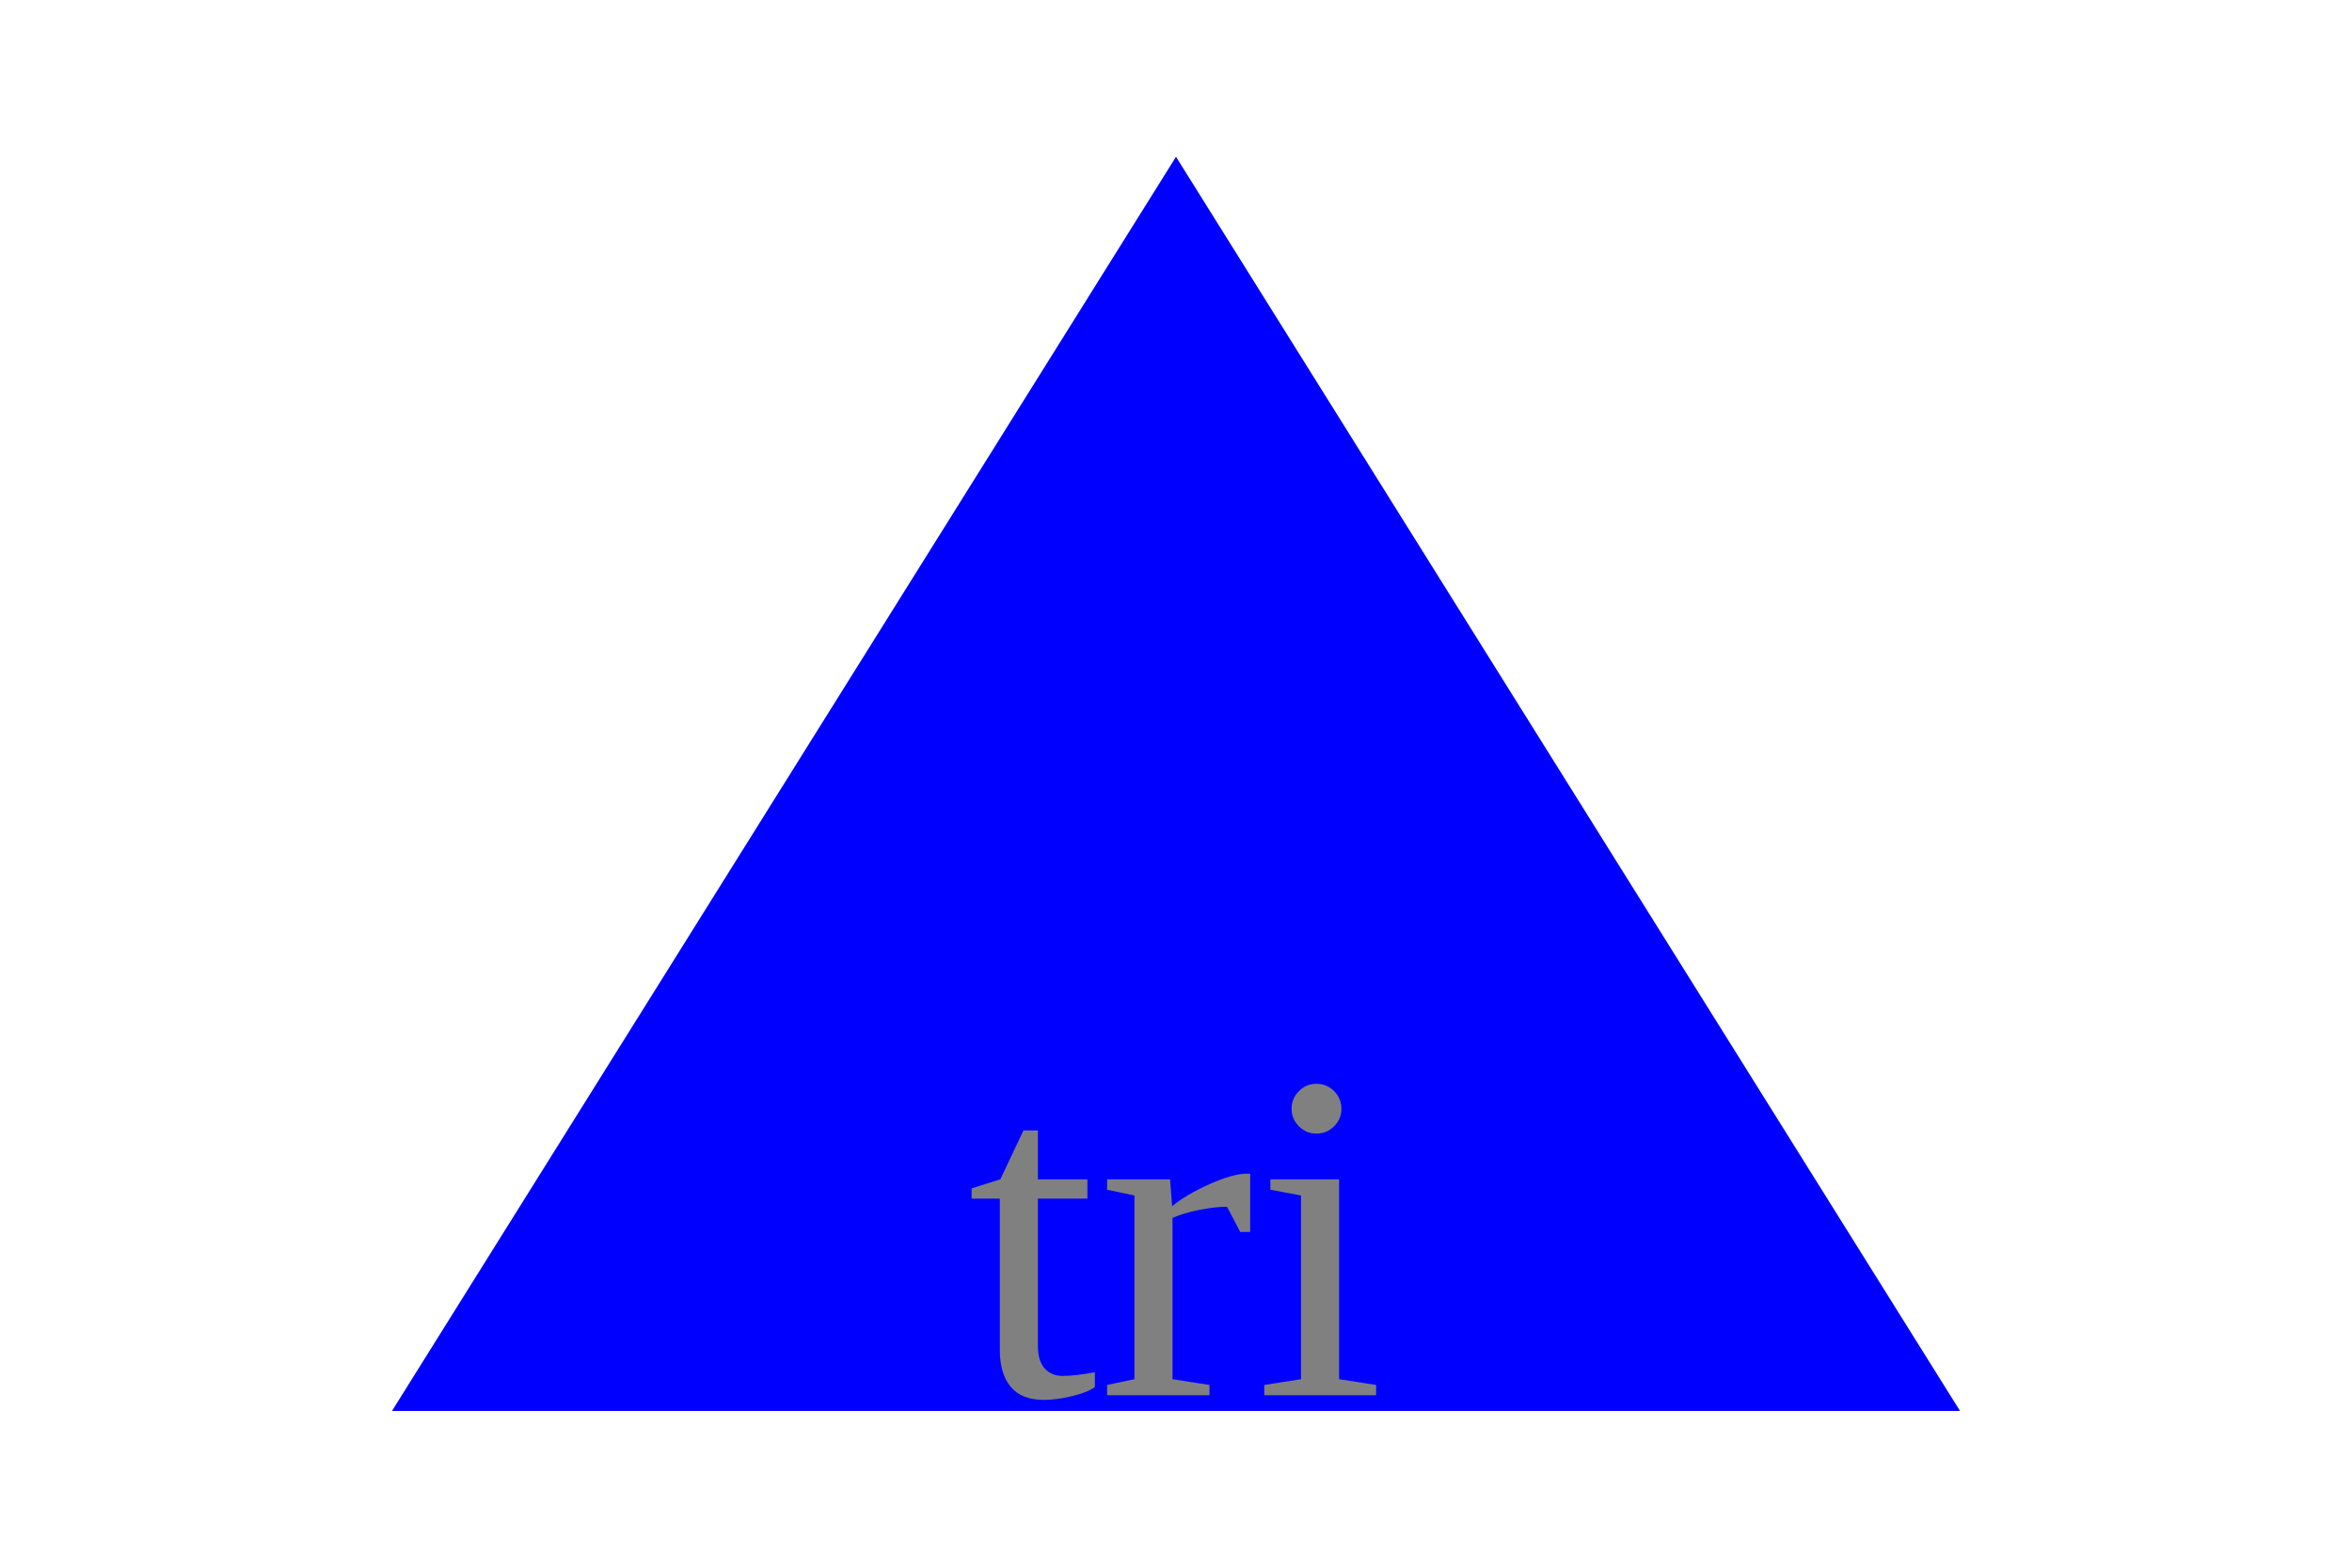
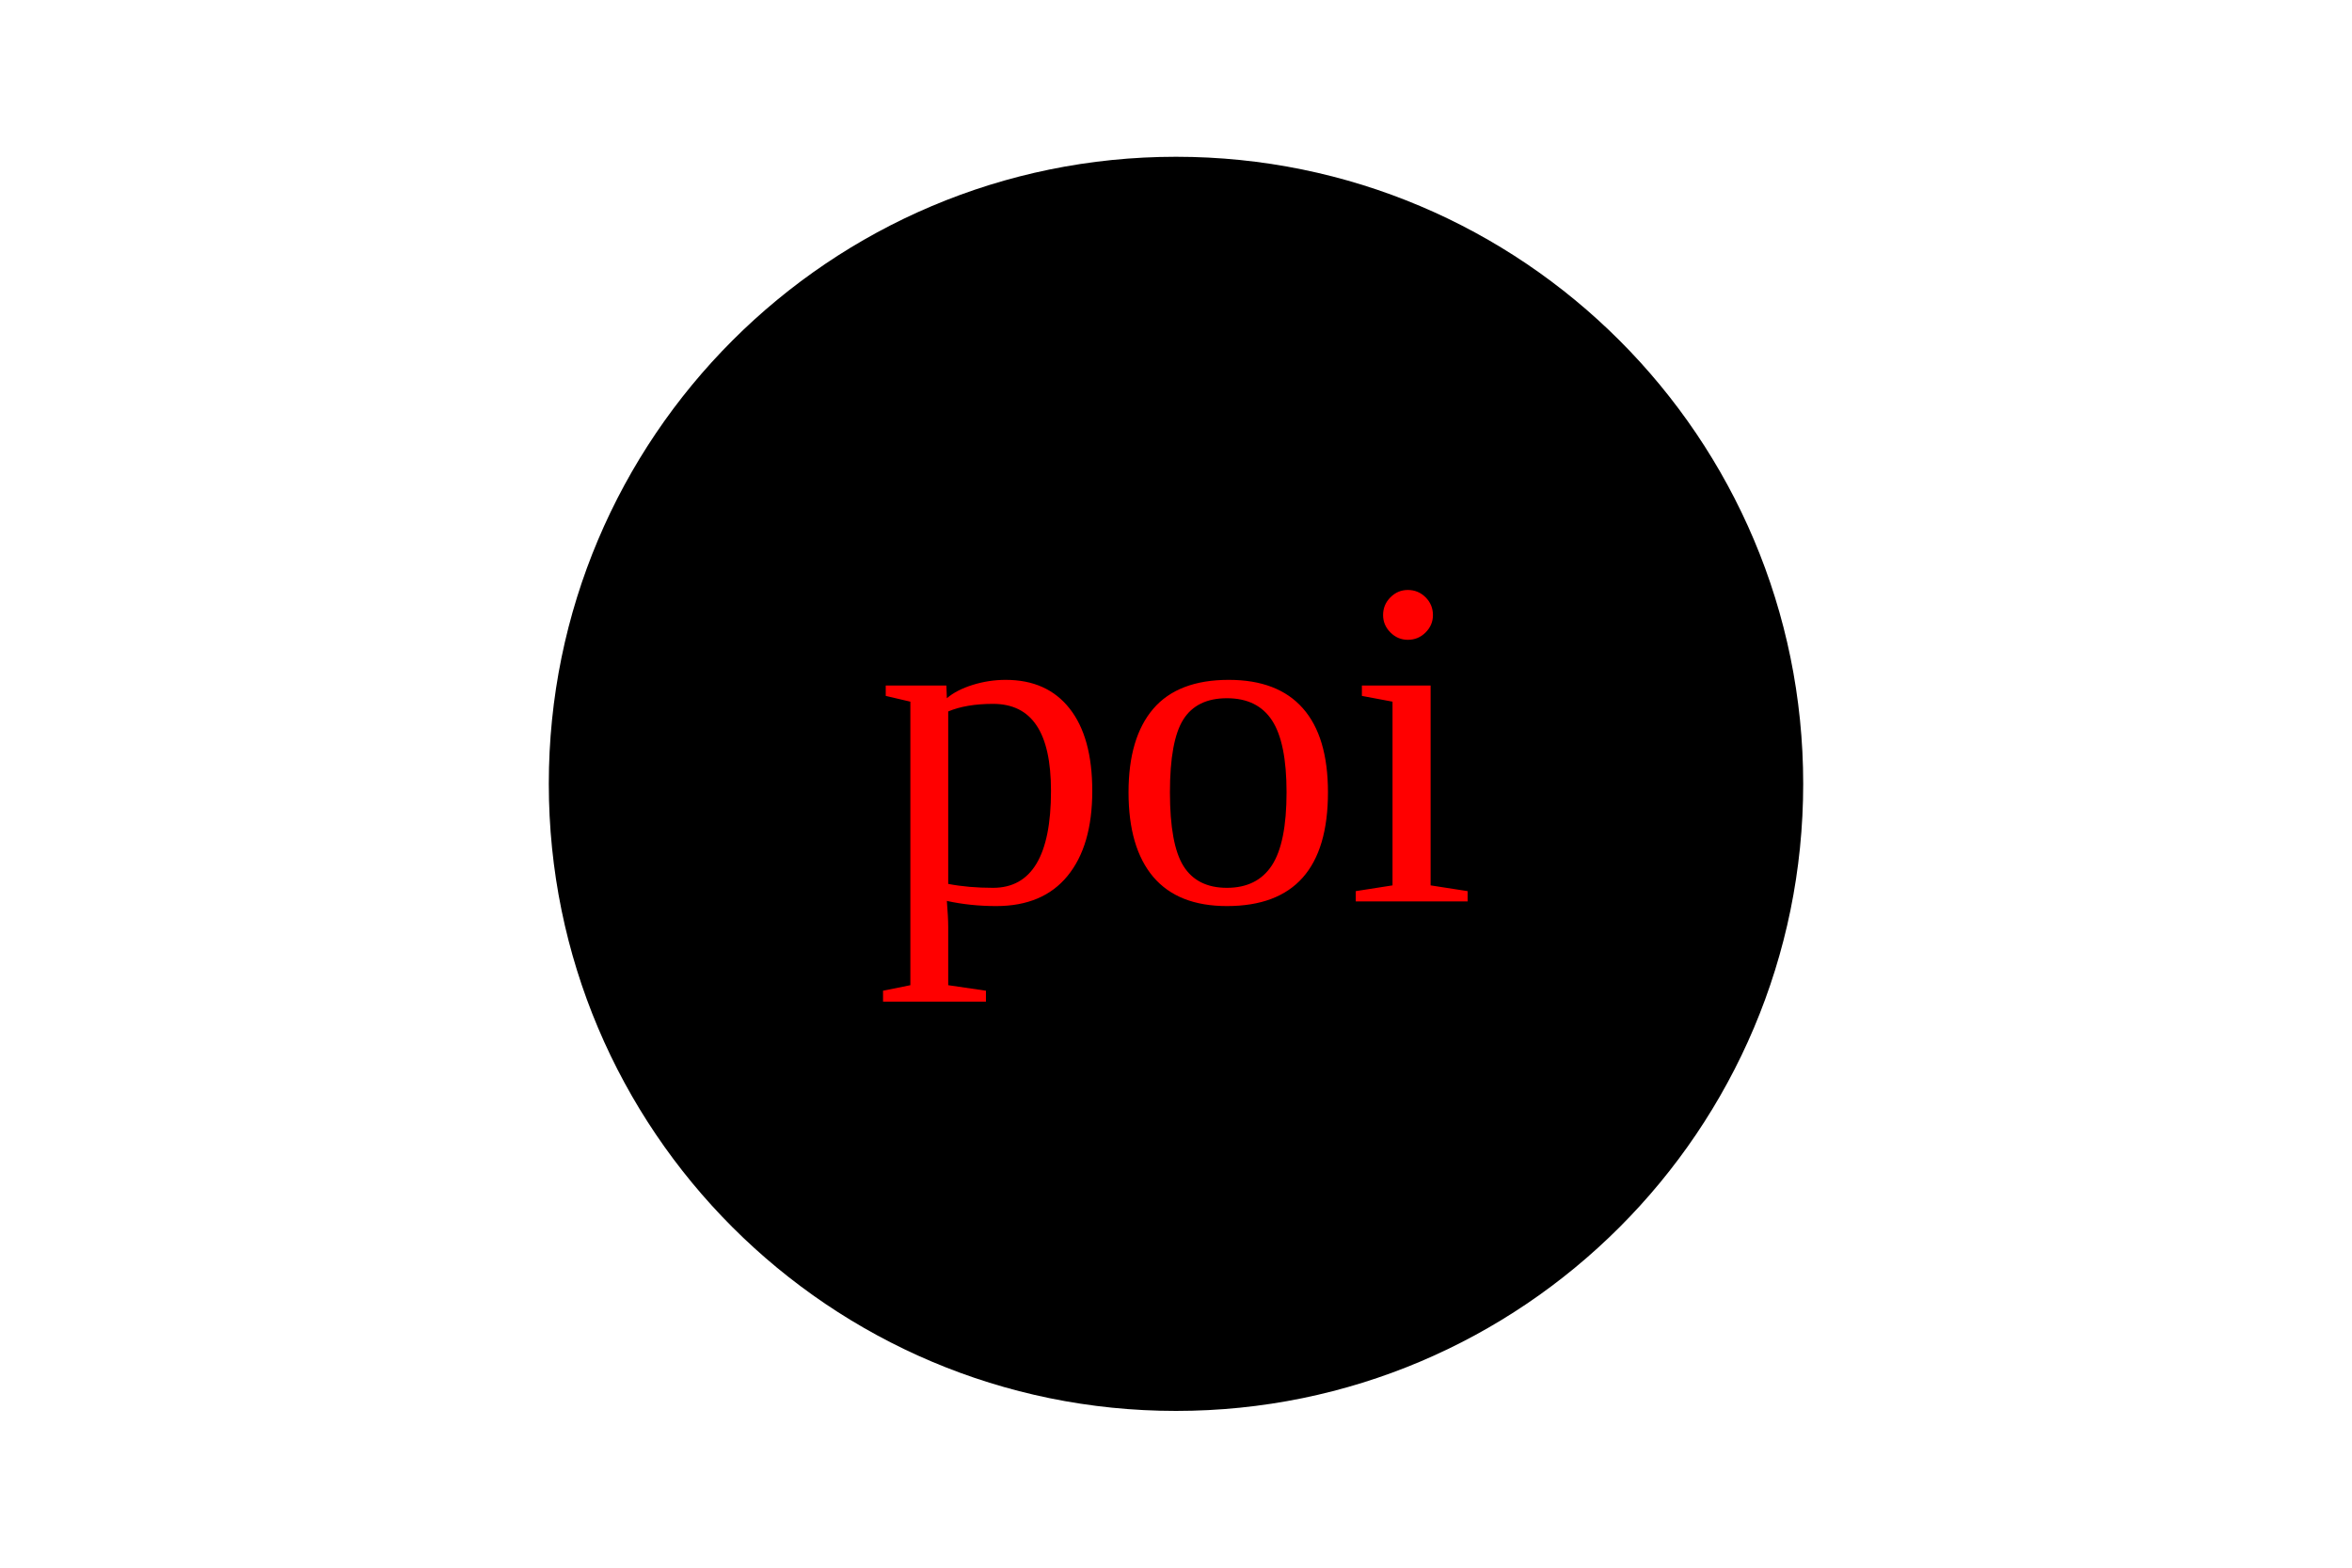
<svg xmlns="http://www.w3.org/2000/svg" version="1.1" width="300" height="200">
-   <polygon points="150 20, 50 180, 250 180" fill="blue" />
-   <text x="150" y="178" font-size="60" text-anchor="middle" fill="grey">tri</text>
+   <circle cx="150" cy="100" r="80" fill="black" />
+   <text x="150" y="115" font-size="60" text-anchor="middle" fill="red">poi</text>
</svg>
